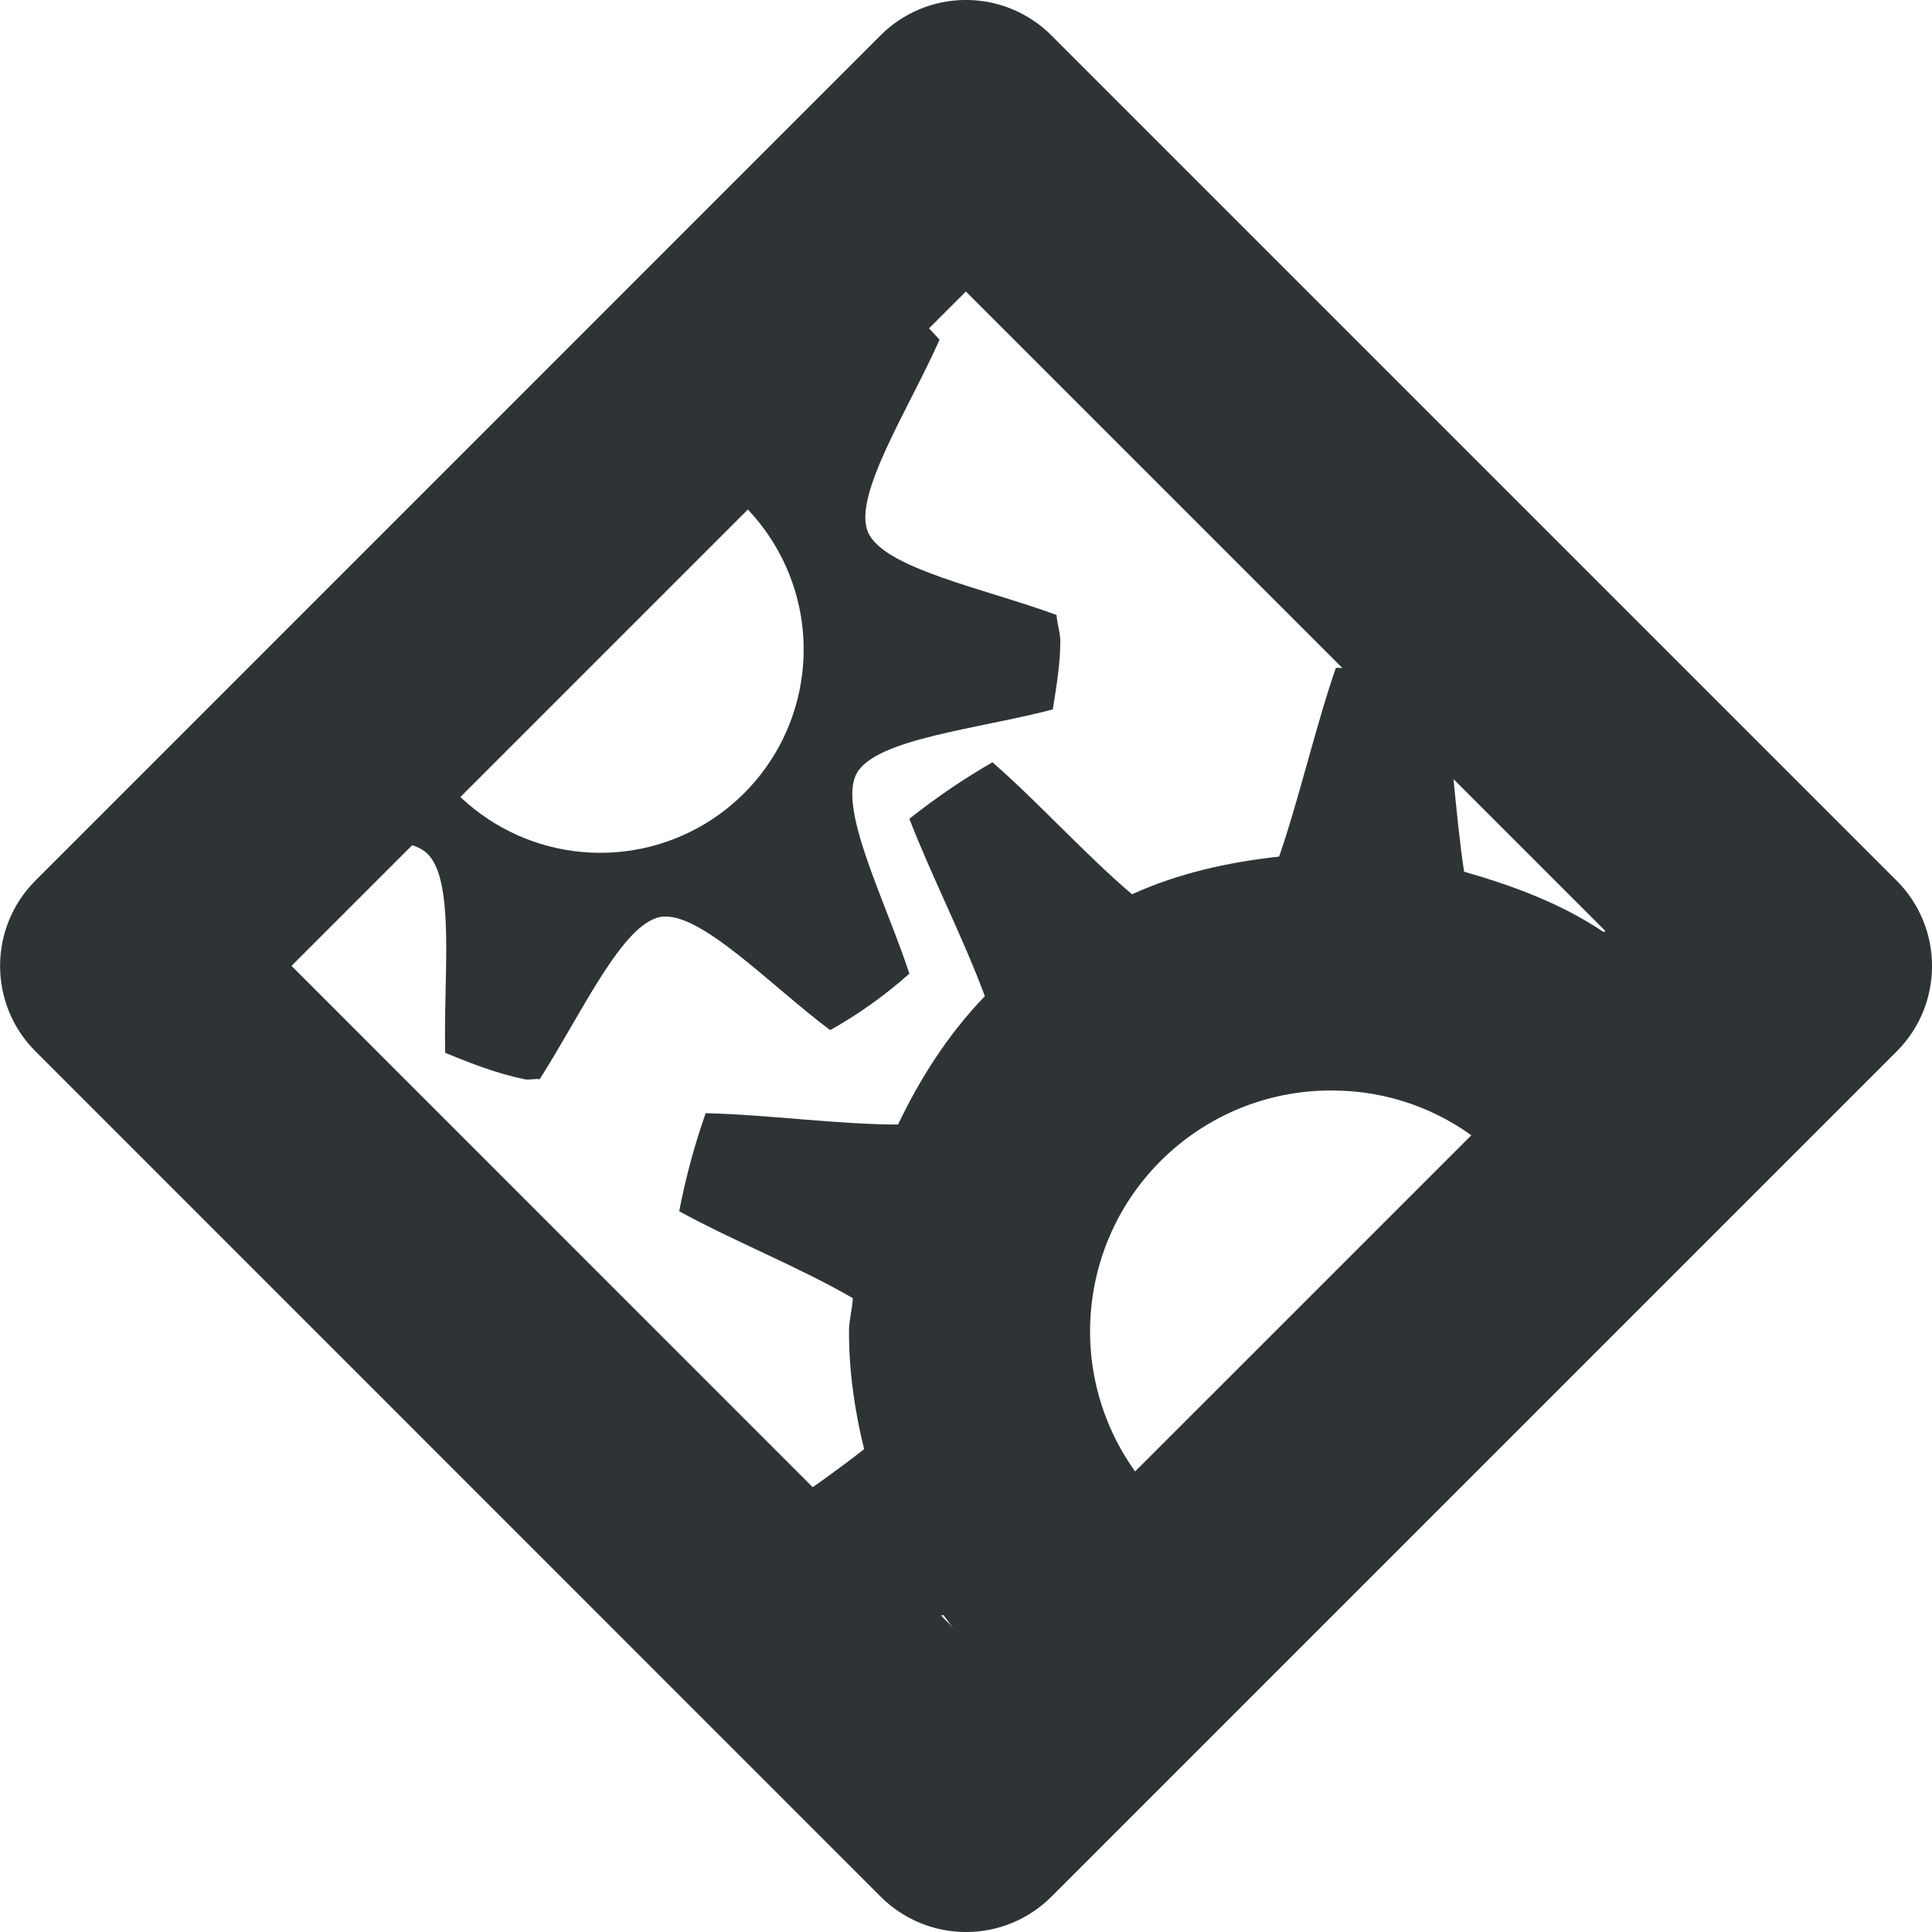
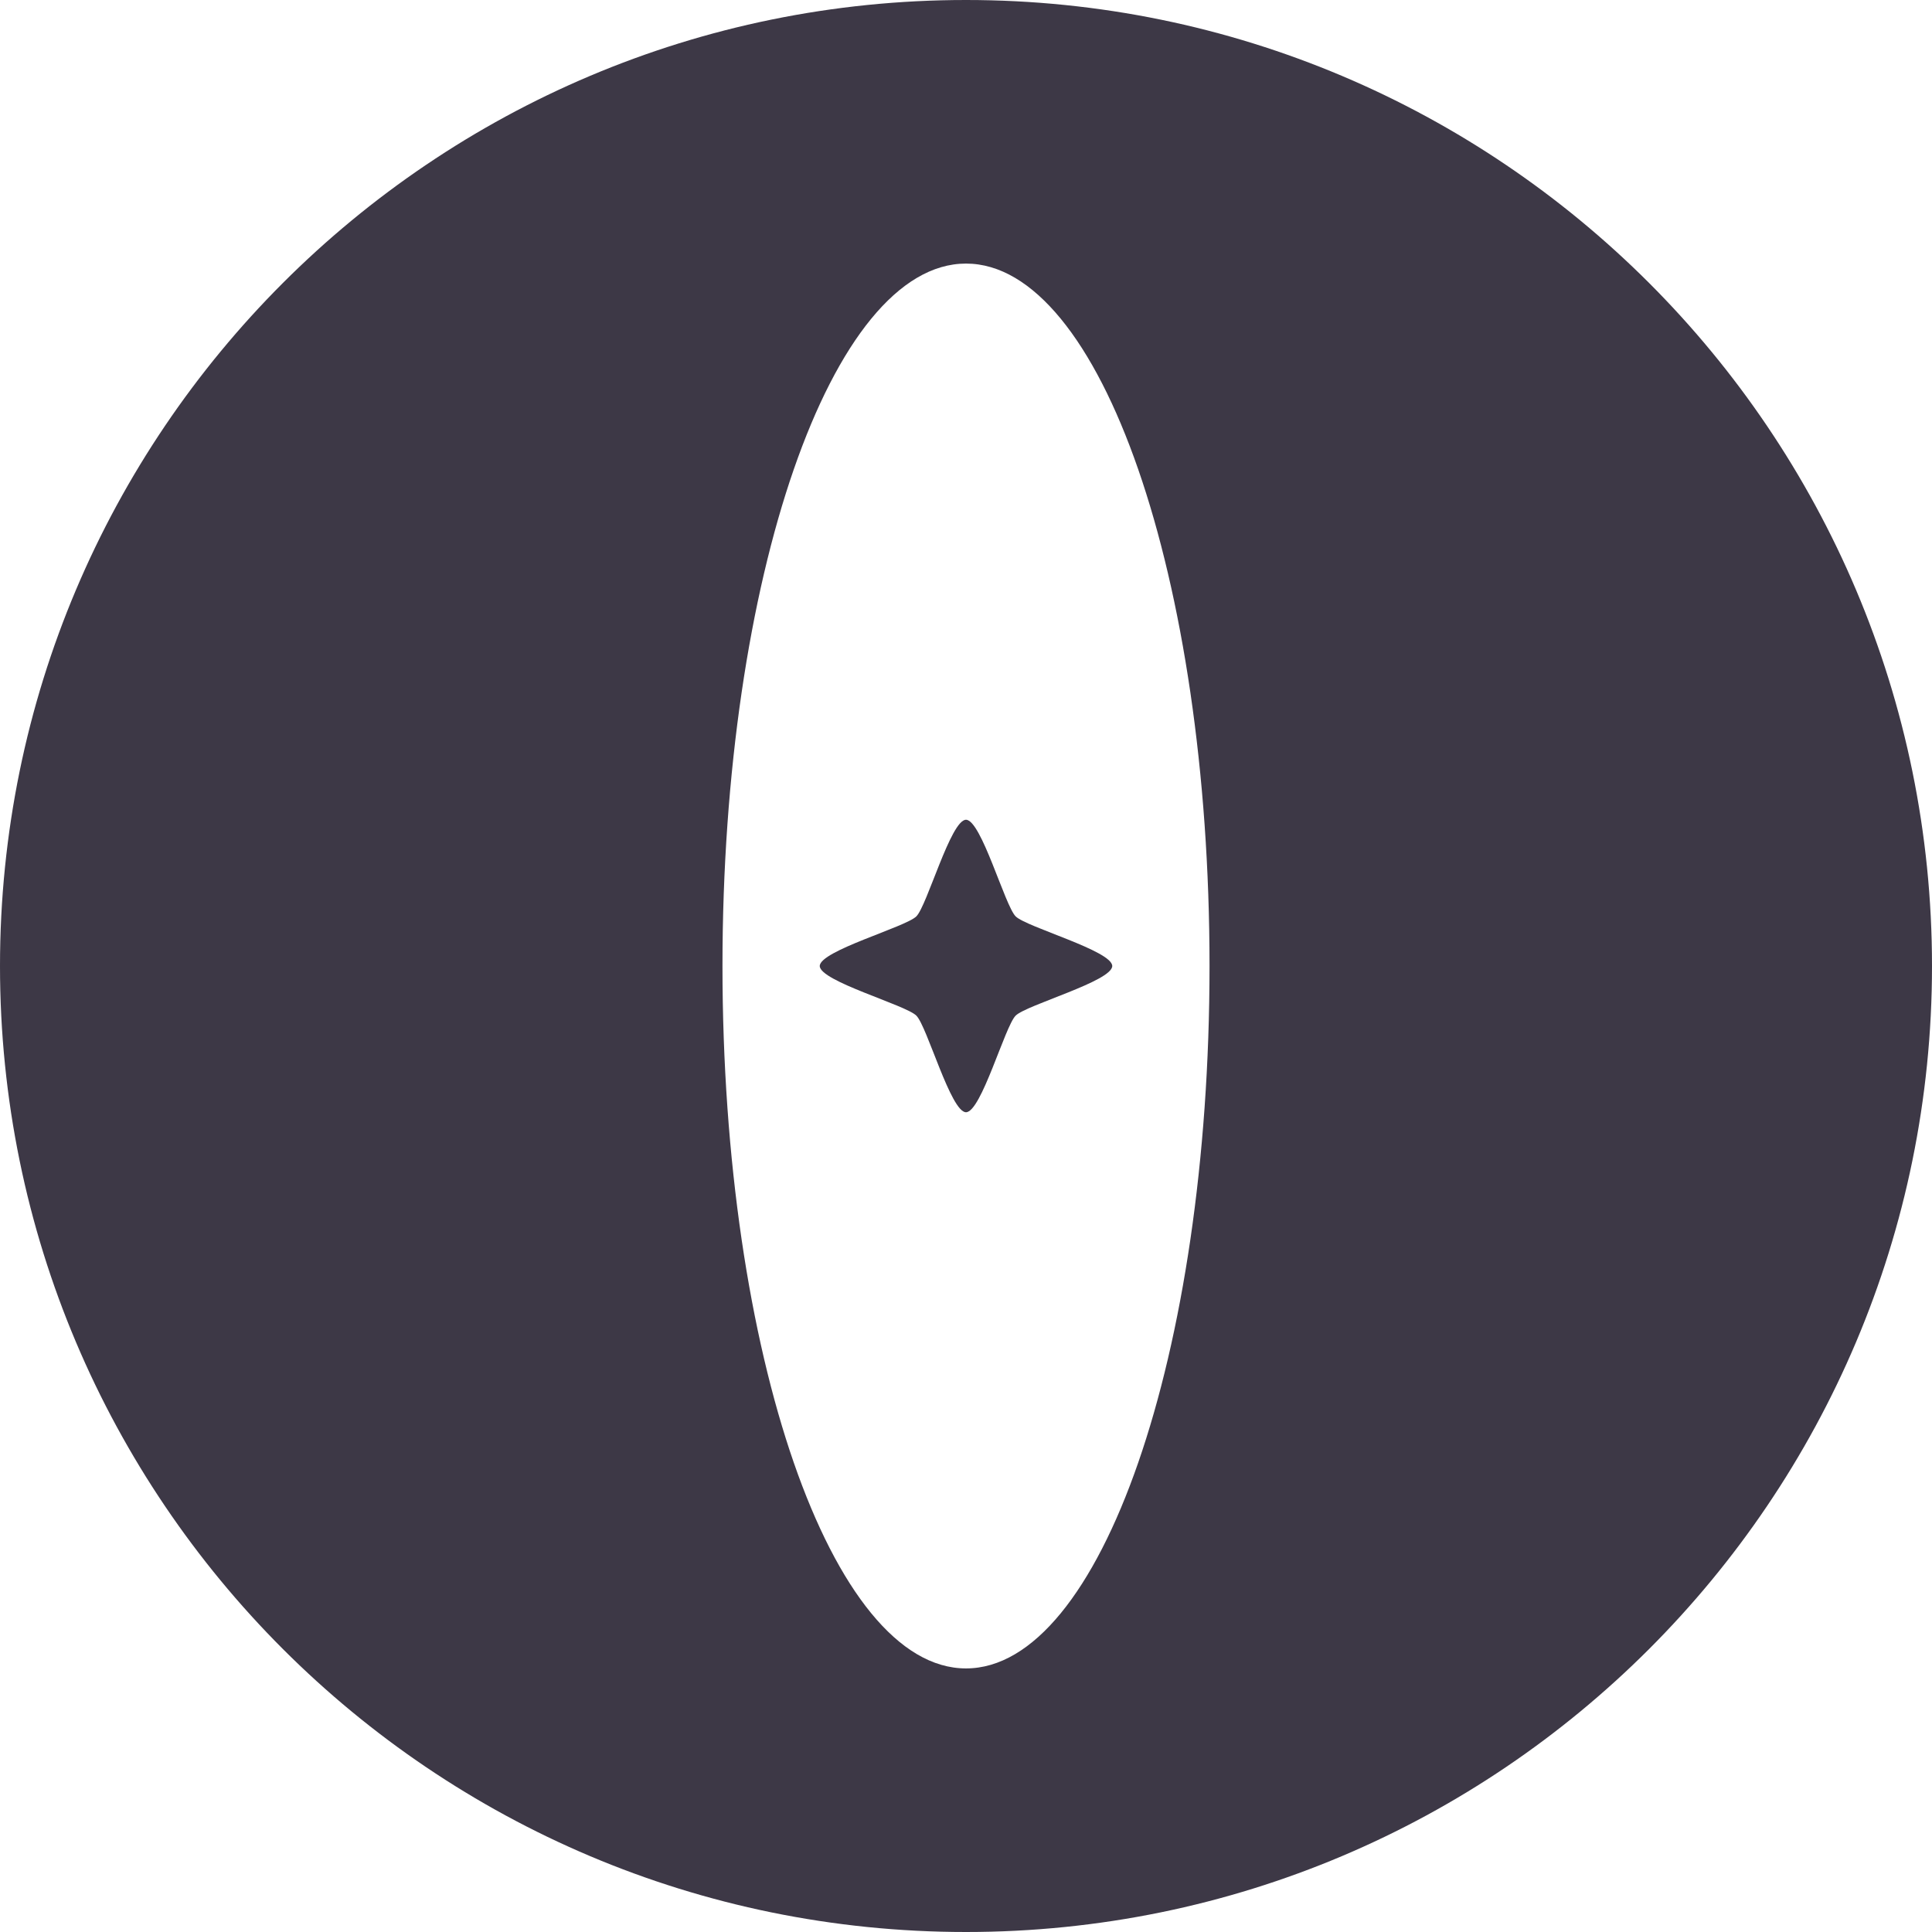
- <svg xmlns="http://www.w3.org/2000/svg" width="16" height="16">
-   <g color="#000" fill="#2e3436">
-     <path d="M7.188 2.281c-.094.056-.192.125-.29.19L5.566 3.803a1.684 1.684 0 11-2.17 2.17L2.332 7.037c.506-.069 1.017-.136 1.2.026.242.214.139 1.031.155 1.656.213.088.427.171.657.219.04.008.085-.007.125 0 .337-.525.683-1.288 1-1.344.322-.057.905.562 1.406.937a3.67 3.67 0 00.656-.468c-.195-.595-.594-1.369-.437-1.657.158-.29 1.019-.37 1.625-.531.028-.183.062-.371.062-.562 0-.075-.027-.146-.031-.22-.587-.217-1.435-.385-1.562-.687-.128-.302.34-1.021.593-1.593a3.722 3.722 0 00-.593-.532zm3.875 3.25c-.165.475-.305 1.086-.47 1.563-.43.047-.84.14-1.218.312-.38-.322-.787-.773-1.156-1.093a5.562 5.562 0 00-.688.468c.177.46.453 1.001.625 1.469-.298.309-.531.67-.719 1.063-.494 0-1.102-.084-1.593-.094a5.68 5.68 0 00-.219.812c.435.24 1.006.468 1.438.72-.006.093-.032.185-.032.28 0 .333.049.66.125.97-.382.304-.898.63-1.28.937.015.044.04.083.058.127l.613.613c.417-.1.868-.223 1.266-.303.248.343.532.626.875.875-.027.135-.068.283-.104.428.174-.063.34-.155.482-.297l1.432-1.432a1.994 1.994 0 01.533-3.918c.919 0 1.684.623 1.918 1.467l1.338-1.338c.06-.06.11-.124.156-.191-.035-.062-.06-.13-.1-.188.096-.152.205-.31.315-.47.017-.348-.1-.7-.37-.971l-.177-.176c-.28.192-.561.387-.83.555-.345-.233-.746-.383-1.156-.5-.077-.507-.107-1.132-.187-1.625a5.44 5.44 0 00-.875-.063zm-9.247.608c-.087.068-.173.138-.254.205l.014.035z" style="marker:none" overflow="visible" />
-     <path d="M8.707.293a1 1 0 00-1.415 0l-6.999 7a1 1 0 000 1.413l7 7.001a1 1 0 001.415 0l7-7a1 1 0 000-1.413zm-.708 2.121l5.587 5.587L8 13.586 2.414 7.999z" style="line-height:normal;font-variant-ligatures:normal;font-variant-position:normal;font-variant-caps:normal;font-variant-numeric:normal;font-variant-alternates:normal;font-feature-settings:normal;text-indent:0;text-align:start;text-decoration-line:none;text-decoration-style:solid;text-decoration-color:#000;text-transform:none;text-orientation:mixed;shape-padding:0;isolation:auto;mix-blend-mode:normal;marker:none" font-weight="400" font-family="sans-serif" overflow="visible" />
-   </g>
+ <svg xmlns="http://www.w3.org/2000/svg" xmlns:xlink="http://www.w3.org/1999/xlink" width="180" height="180" viewBox="0 0 180 180" version="1.1" id="svg1" xml:space="preserve">
+   <defs id="defs1">
+     <linearGradient y2="236" x2="96" y1="236" x1="32" gradientTransform="translate(604.8168,170.5864)" gradientUnits="userSpaceOnUse" id="linearGradient1099" xlink:href="#linearGradient1036" />
+     <linearGradient id="linearGradient1036">
+       <stop id="stop1032" offset="0" style="stop-color:#d5d3cf;stop-opacity:1;" />
+       <stop id="stop1034" offset="1" style="stop-color:#f6f5f4;stop-opacity:1" />
+     </linearGradient>
+     <radialGradient r="32" fy="-76" fx="-244" cy="-76" cx="-244" gradientTransform="matrix(0.8833333,0,0,0.8833333,-460.3502,463.1197)" gradientUnits="userSpaceOnUse" id="radialGradient1103" xlink:href="#linearGradient1069" />
+     <linearGradient id="linearGradient1069">
+       <stop id="stop1065" offset="0" style="stop-color:#d5d3cf;stop-opacity:1" />
+       <stop id="stop1067-1" offset="1" style="stop-color:#949390;stop-opacity:1" />
+     </linearGradient>
+     <linearGradient gradientUnits="userSpaceOnUse" y2="232" x2="64" y1="262.5" x1="64" id="linearGradient1027" xlink:href="#linearGradient1025" gradientTransform="translate(-470.5864,432.8168)" />
+     <linearGradient id="linearGradient1025">
+       <stop id="stop1021" offset="0" style="stop-color:#9a9996;stop-opacity:1" />
+       <stop id="stop1023" offset="1" style="stop-color:#77767b;stop-opacity:1" />
+     </linearGradient>
+     <clipPath clipPathUnits="userSpaceOnUse" id="clipPath1609-7">
+       <path id="path1611-5" d="m 252,116 28,-28 v -8 h -36 v 36 z" style="fill:#e74747;stroke:none;stroke-width:0.25px;stroke-linecap:butt;stroke-linejoin:miter;stroke-opacity:1" />
+     </clipPath>
+   </defs>
+   <path id="path1" style="fill:#3d3846;stroke:none;stroke-width:2.5;stroke-linecap:square;stroke-linejoin:round;fill-opacity:1;stroke-opacity:1;stroke-dasharray:none" d="M 90 0 A 90 90 0 0 0 0 90 A 90 90 0 0 0 90 180 A 90 90 0 0 0 180 90 A 90 90 0 0 0 90 0 z M 90 24.557 A 22.689 65.443 0 0 1 112.689 90 A 22.689 65.443 0 0 1 90 155.443 A 22.689 65.443 0 0 1 67.311 90 A 22.689 65.443 0 0 1 90 24.557 z M 90 76.375 C 88.583 76.375 86.377 84.373 85.375 85.375 C 84.373 86.377 76.375 88.583 76.375 90 C 76.375 91.417 84.373 93.623 85.375 94.625 C 86.377 95.627 88.583 103.625 90 103.625 C 91.417 103.625 93.623 95.627 94.625 94.625 C 95.627 93.623 103.625 91.417 103.625 90 C 103.625 88.583 95.627 86.377 94.625 85.375 C 93.623 84.373 91.417 76.375 90 76.375 z " />
</svg>
